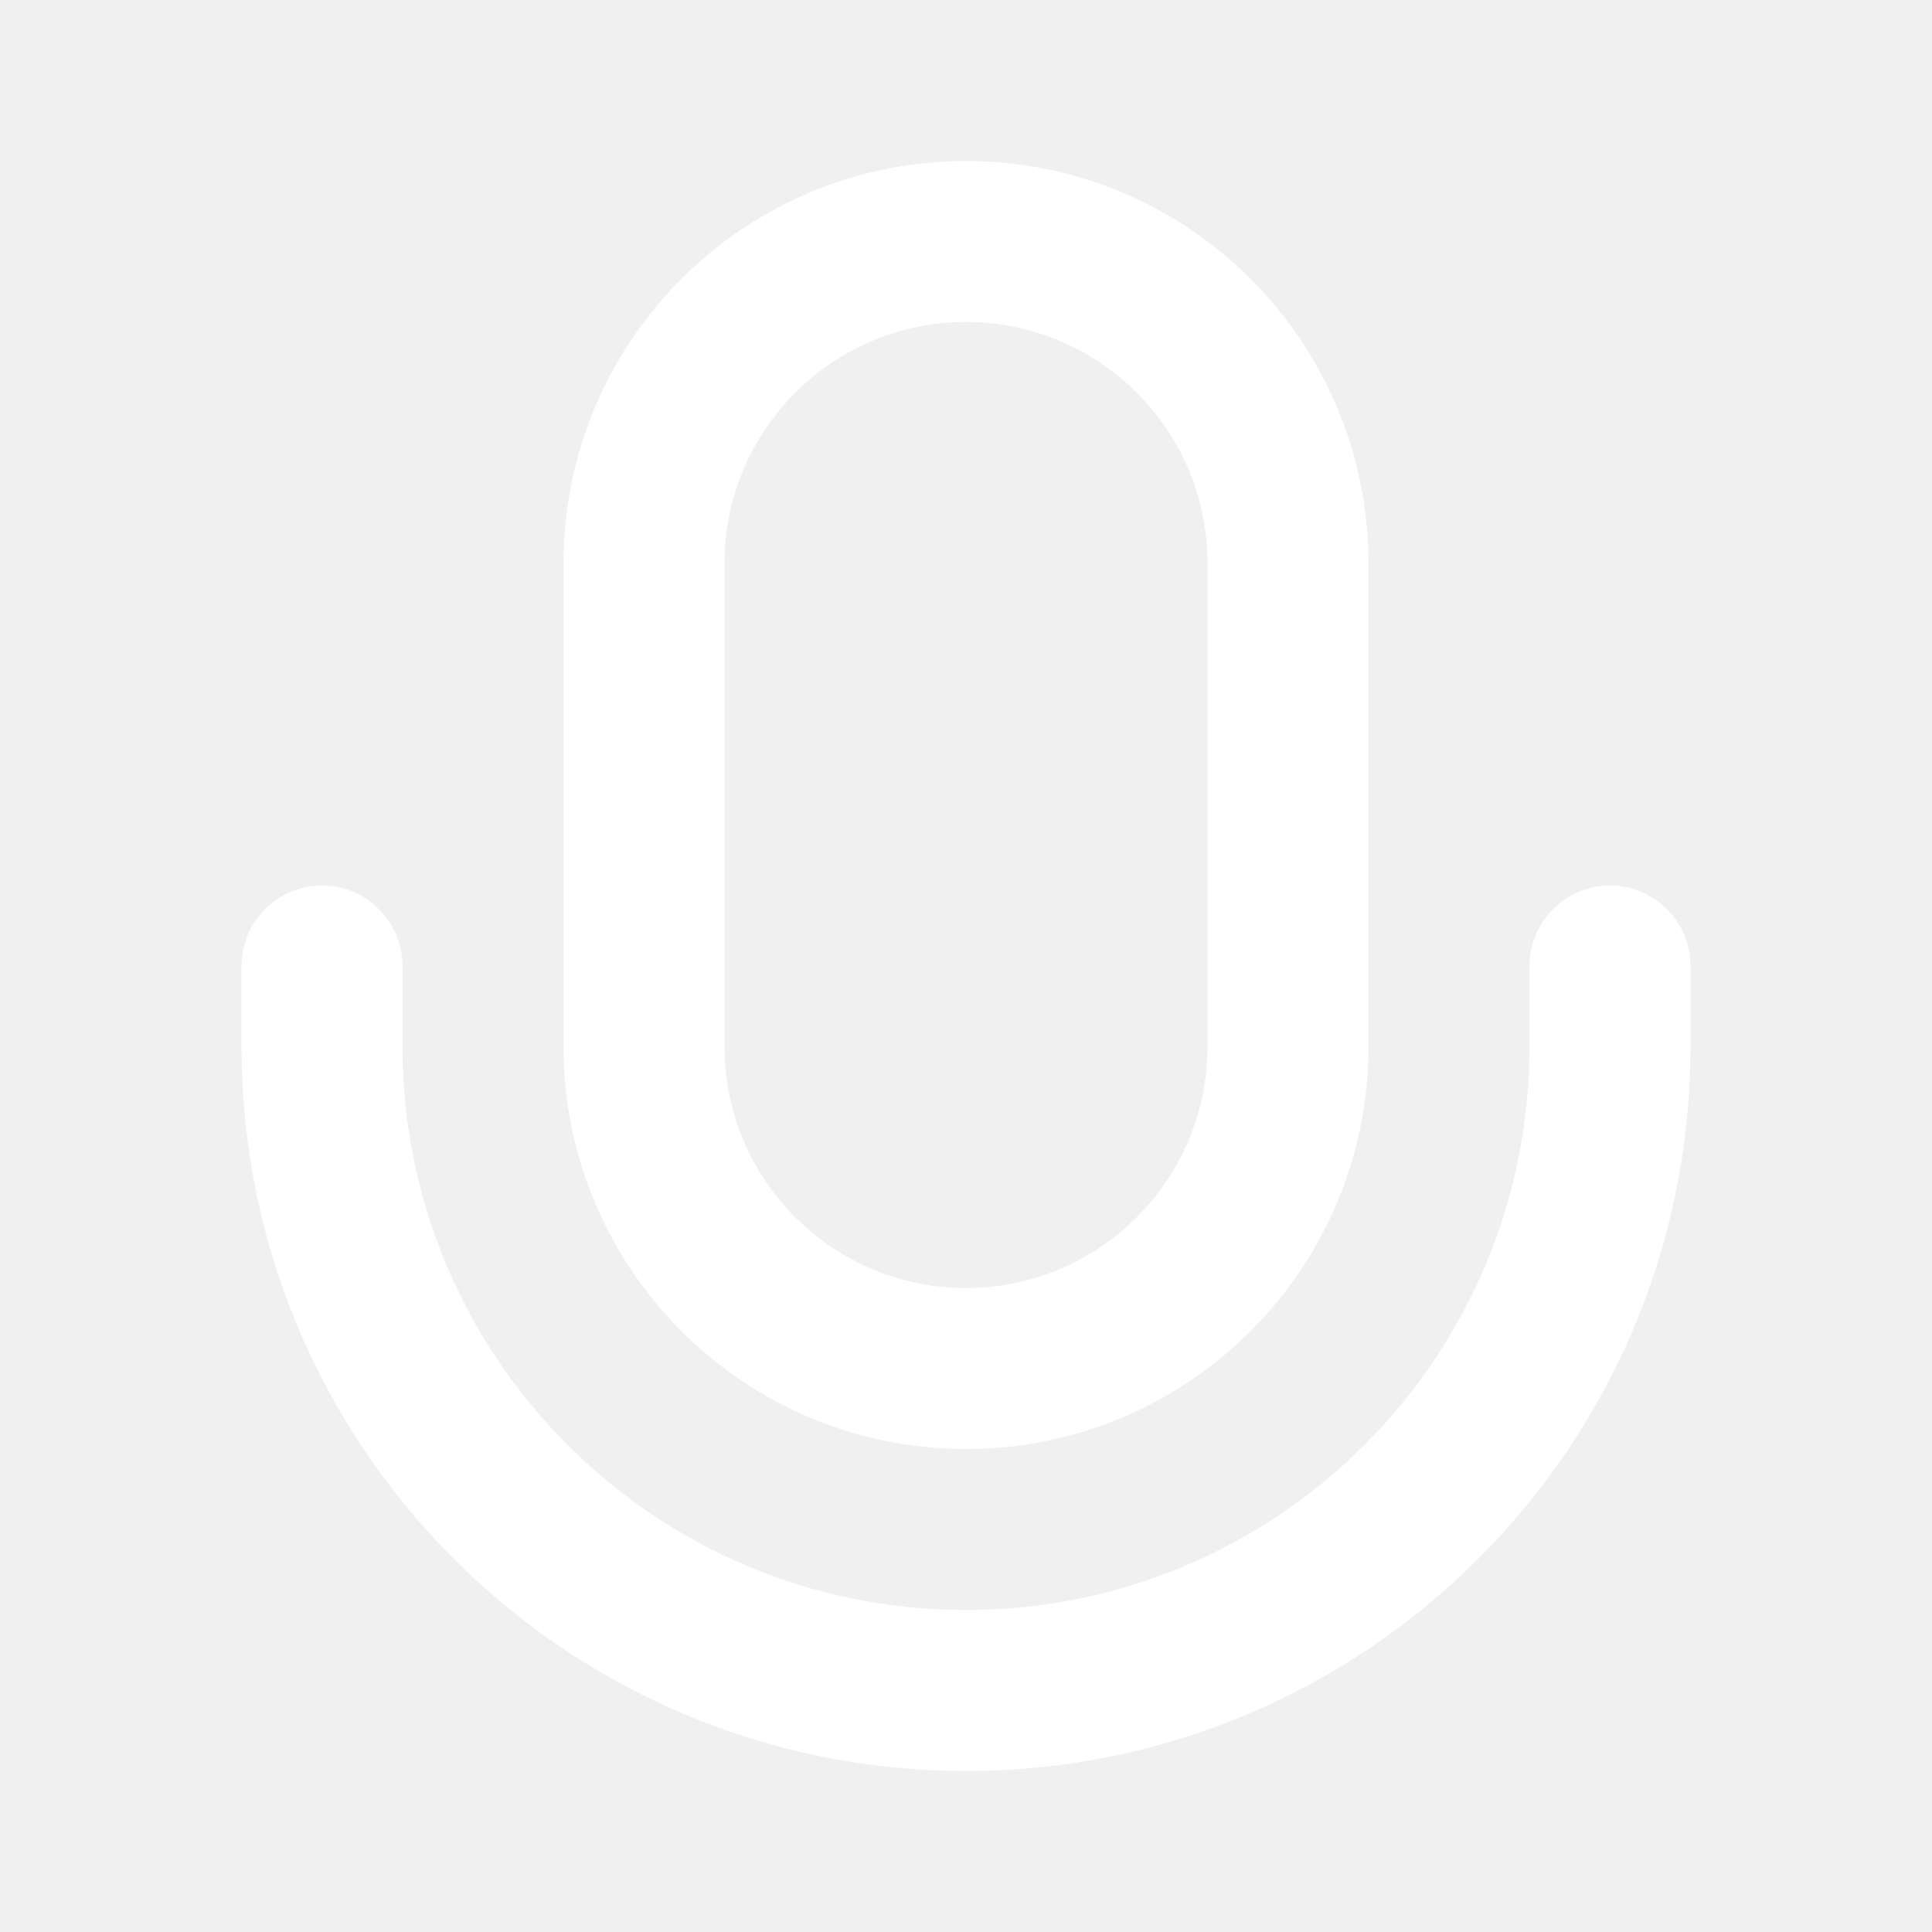
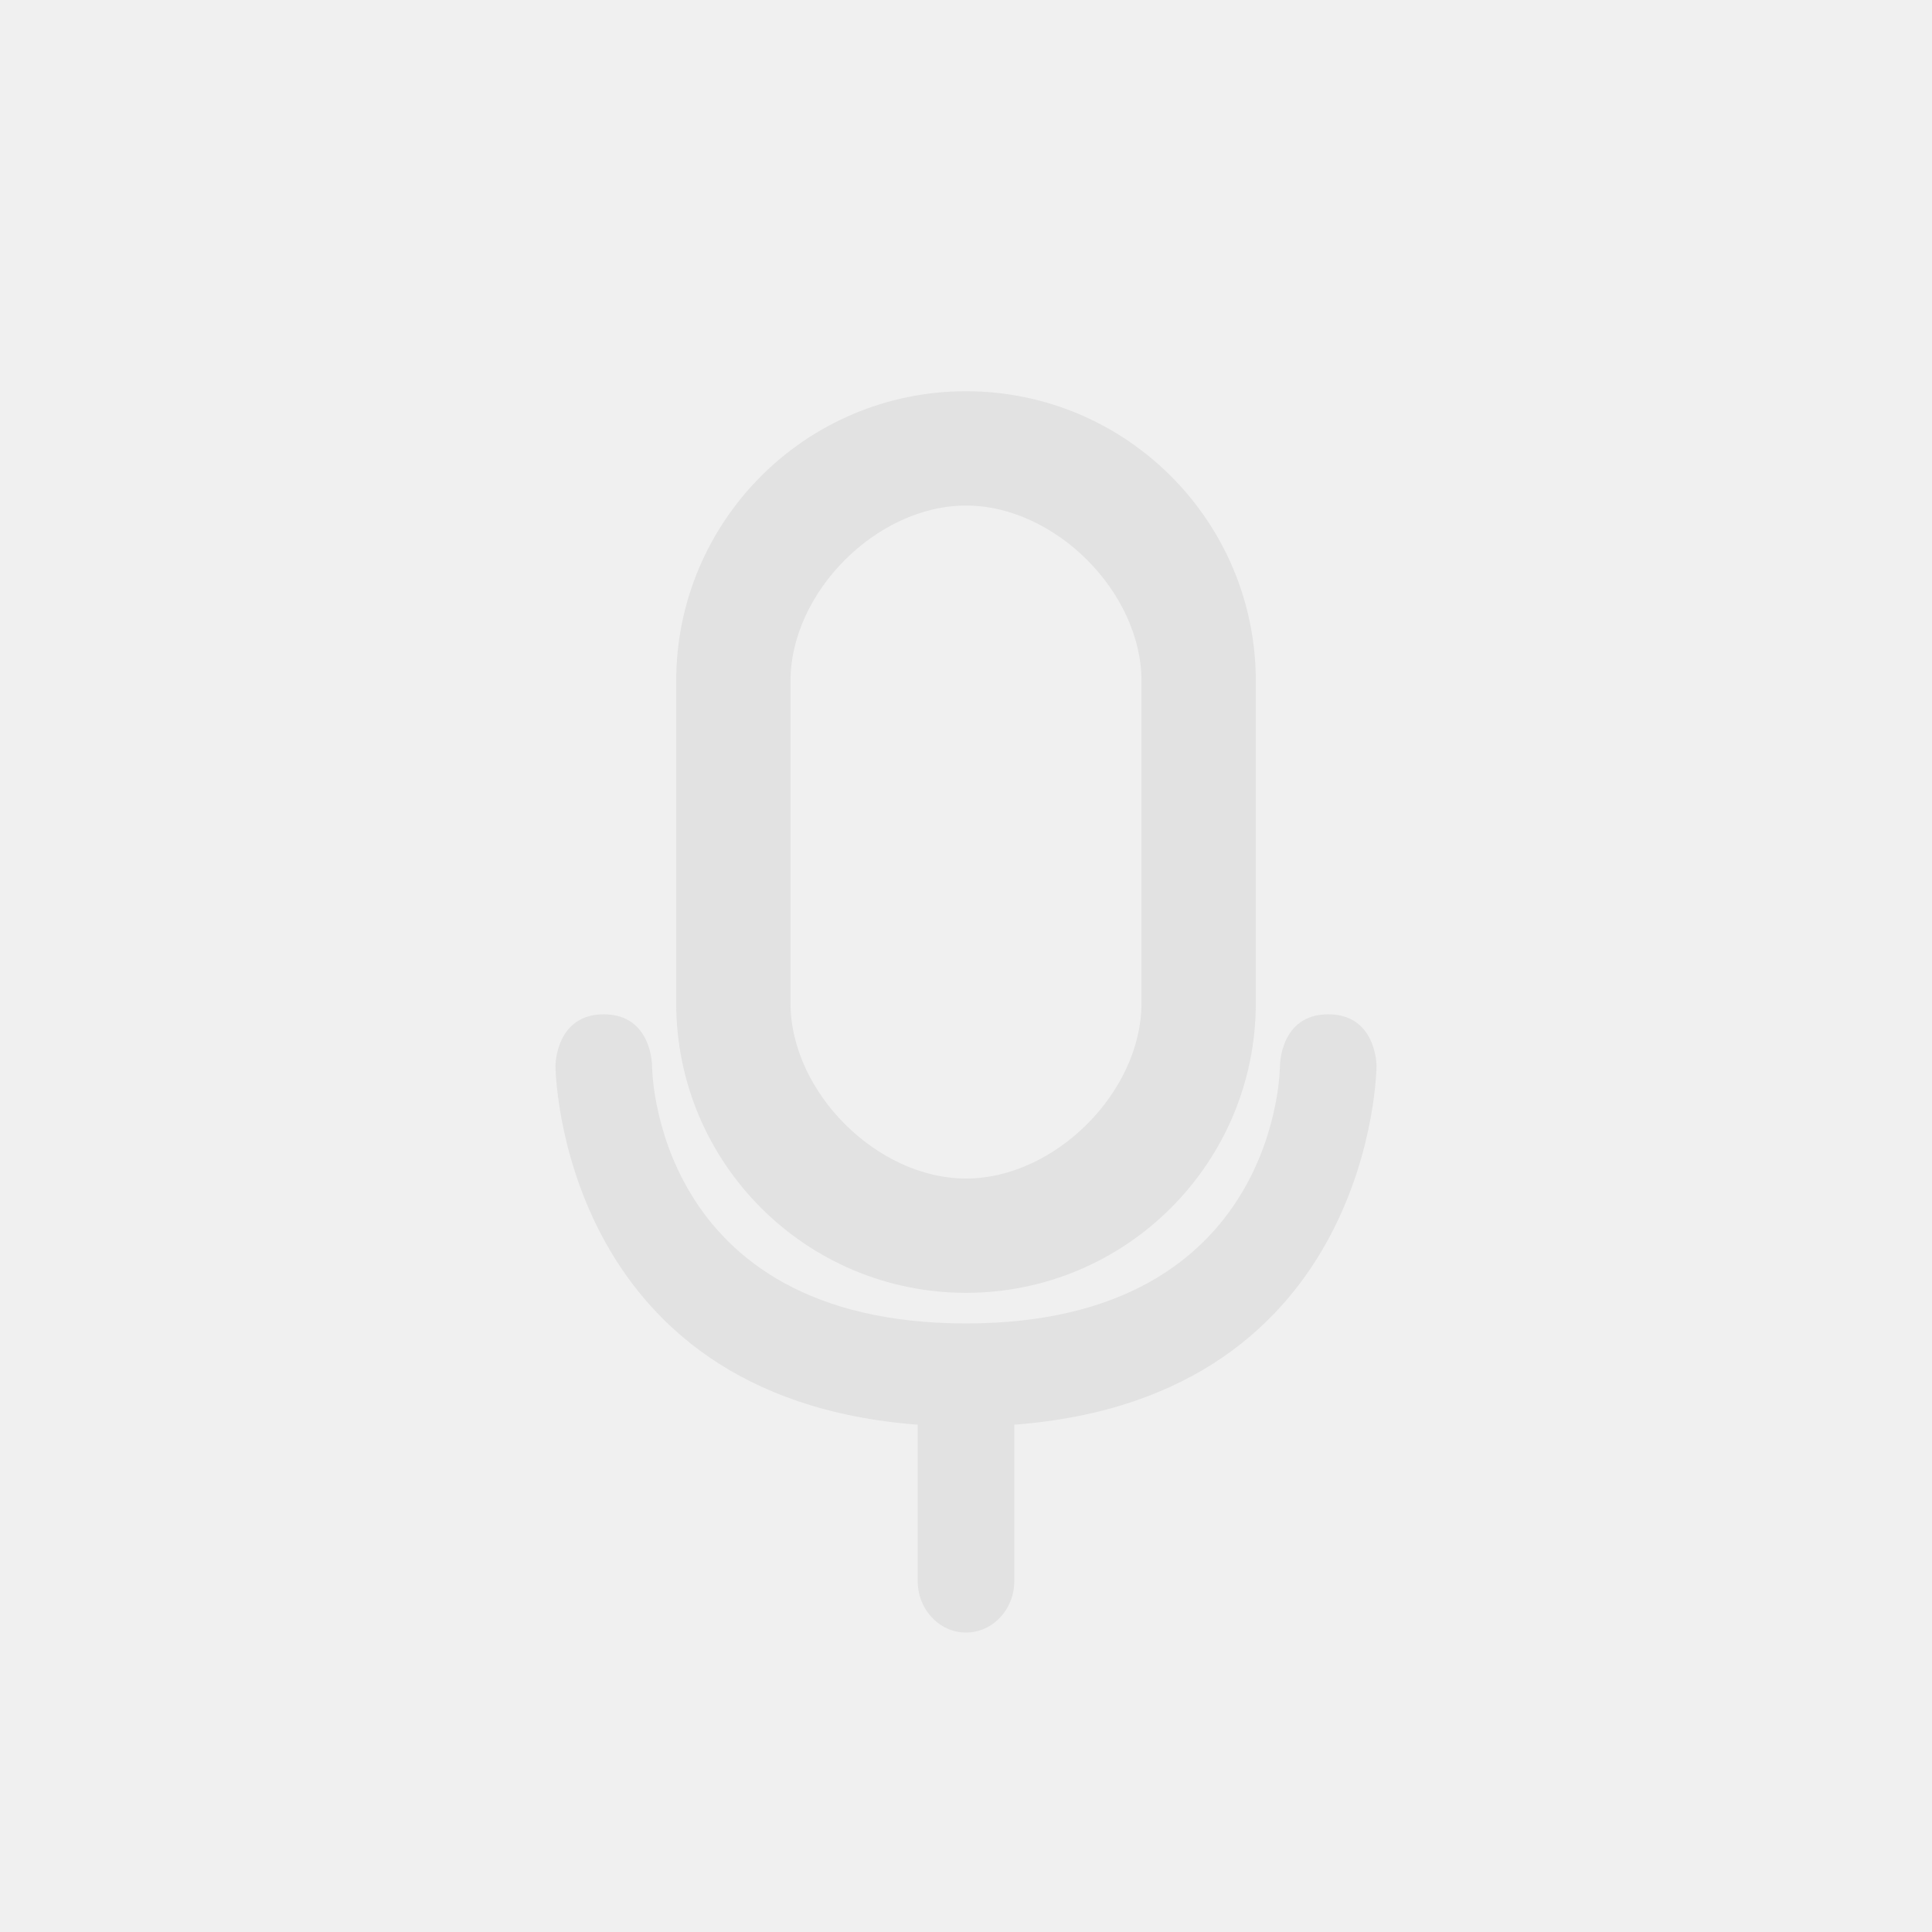
- <svg xmlns="http://www.w3.org/2000/svg" width="800px" height="800px" viewBox="0 0 24 24" fill="none" stroke="#000000">
-   <g id="SVGRepo_bgCarrier" stroke-width="0" />
-   <g id="SVGRepo_tracerCarrier" stroke-linecap="round" stroke-linejoin="round" />
-   <g id="SVGRepo_iconCarrier">
-     <path d="M20 12V13C20 17.418 16.418 21 12 21C7.582 21 4 17.418 4 13V12M12 17C9.791 17 8 15.209 8 13V7C8 4.791 9.791 3 12 3C14.209 3 16 4.791 16 7V13C16 15.209 14.209 17 12 17Z" stroke="#ffffff" stroke-width="2" stroke-linecap="round" stroke-linejoin="round" />
-   </g>
+ <svg xmlns="http://www.w3.org/2000/svg" width="800px" height="800px" viewBox="0 0 24 24" fill="none" version="1.1" id="svg2">
+   <defs id="defs2" />
+   <path fill-rule="evenodd" clip-rule="evenodd" d="M 14.18,12.46 V 8.46 C 14.18,7.355 13.105,6.28 12,6.28 10.895,6.28 9.82,7.355 9.82,8.46 v 4 c 0,1.105 1.075,2.18 2.18,2.18 1.105,0 2.18,-1.075 2.18,-2.18 z M 12,4.86 c -1.988,0 -3.6,1.612 -3.6,3.6 v 4 c 0,1.988 1.612,3.6 3.6,3.6 1.988,0 3.6,-1.612 3.6,-3.6 V 8.46 c 0,-1.988 -1.612,-3.6 -3.6,-3.6 z" fill="#0f0f0f" id="path1" style="fill:#e2e2e2;fill-opacity:1;stroke-width:0.722;stroke-dasharray:none" />
+   <path d="M 12,16.44 C 8.1,16.44 8.1,13.24 8.1,13.24 c 0,0 1.2e-5,-0.64 -0.6,-0.64 -0.6,0 -0.6,0.64 -0.6,0.64 0,0 0.024,4.12 4.5,4.458 V 19.64 c 0,0.353 0.269,0.64 0.6,0.64 0.331,0 0.6,-0.287 0.6,-0.64 v -1.942 c 4.476,-0.338 4.5,-4.458 4.5,-4.458 0,0 0,-0.64 -0.6,-0.64 -0.6,0 -0.6,0.64 -0.6,0.64 0,0 0,3.2 -3.9,3.2 z" fill="#0f0f0f" id="path2" style="fill:#e2e2e2;fill-opacity:1;stroke-width:0.62" />
</svg>
